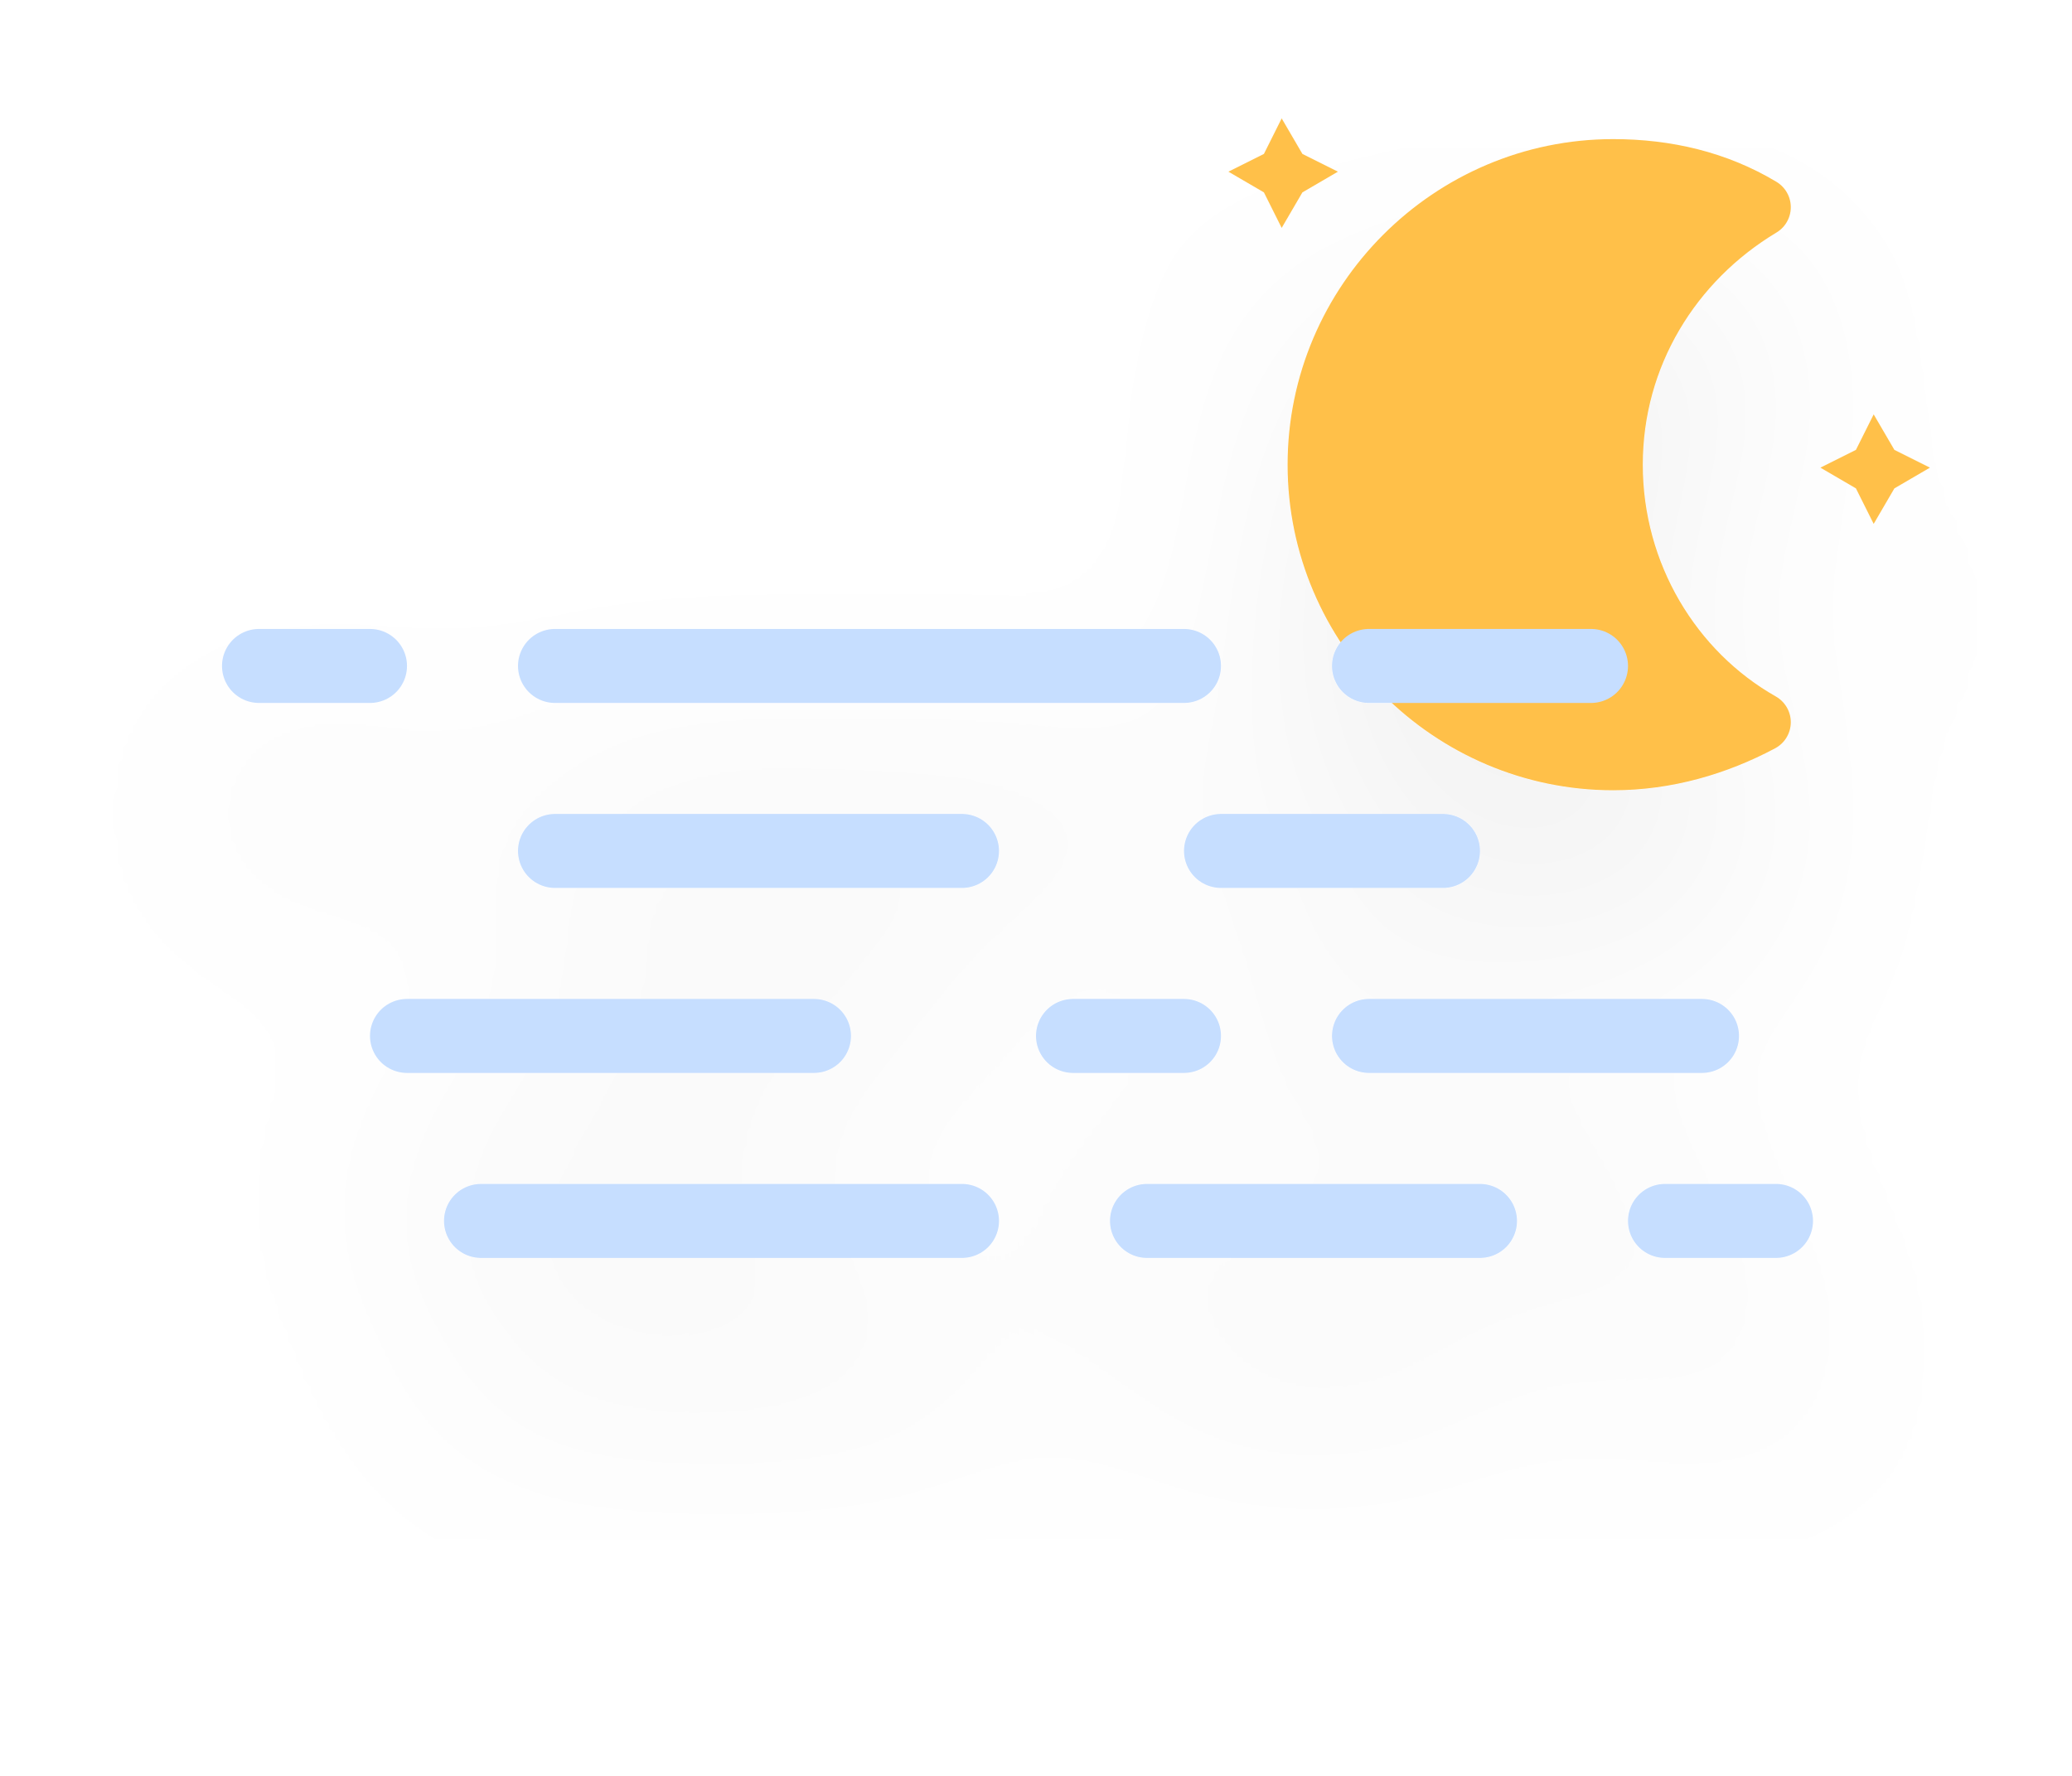
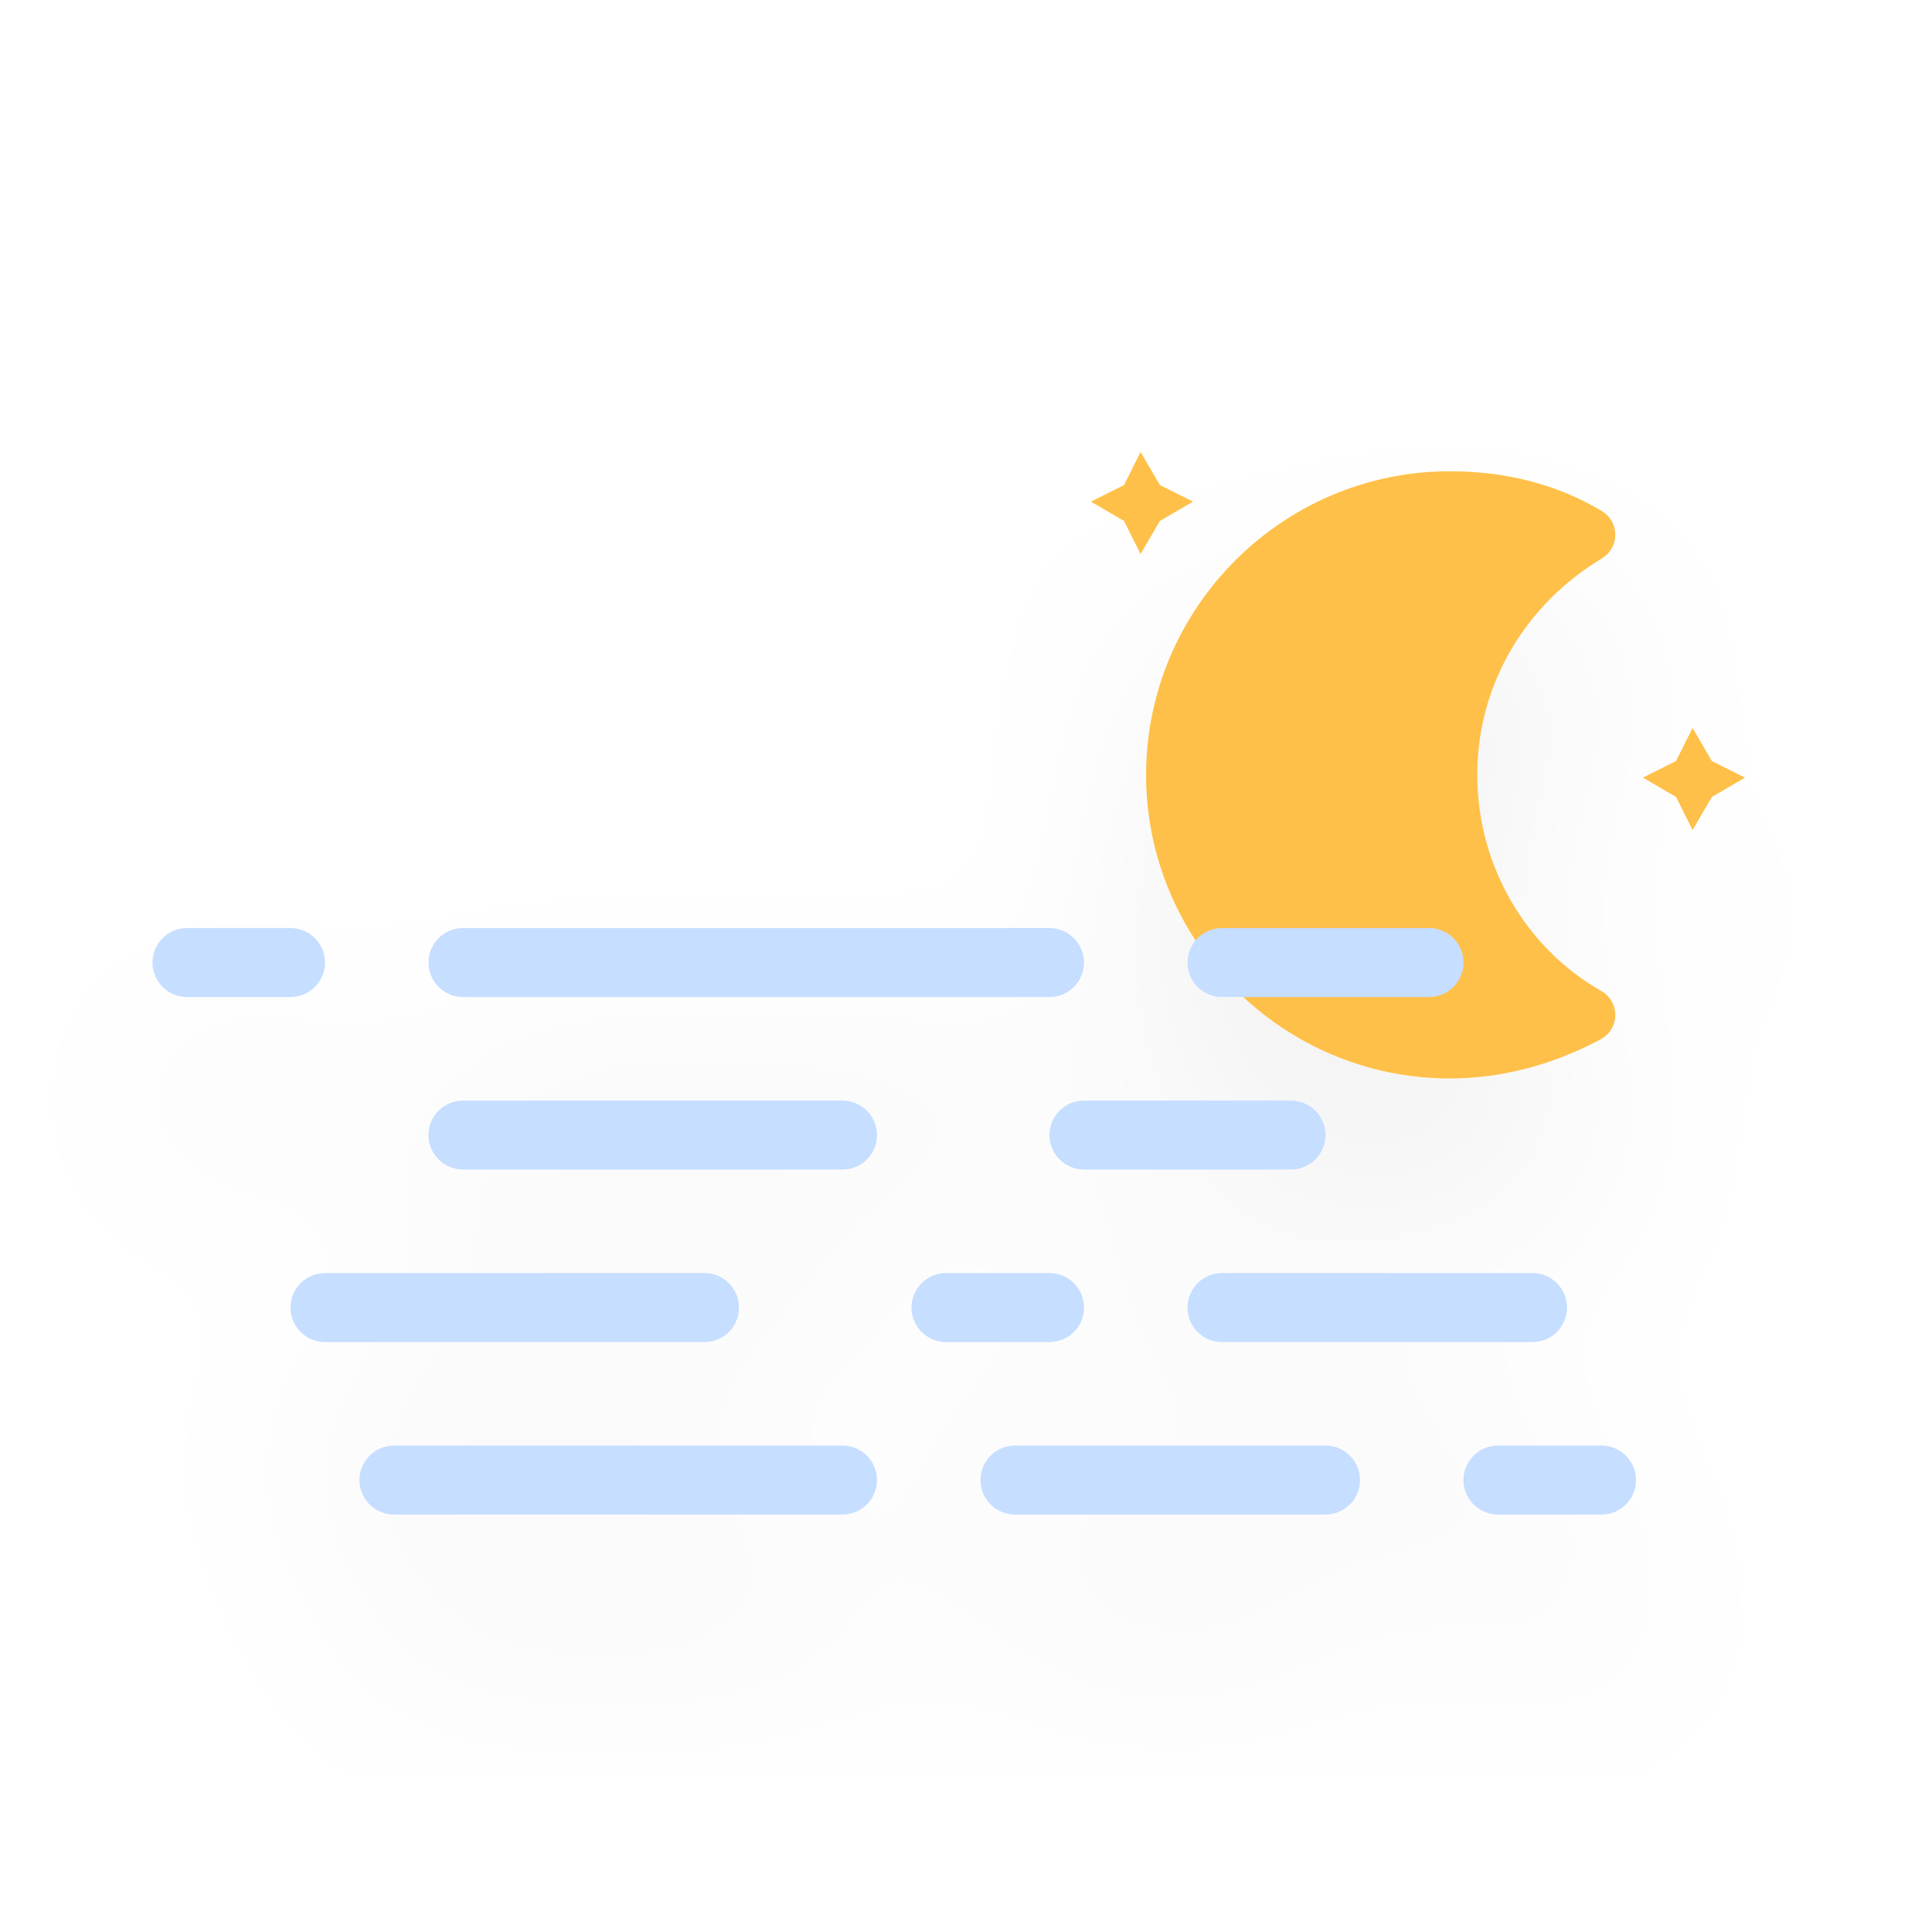
- <svg xmlns="http://www.w3.org/2000/svg" width="56" height="48" version="1.1">
+ <svg xmlns="http://www.w3.org/2000/svg" width="64" height="64" viewBox="1.58 -9.90 56.00 56.00" version="1.1">
  <defs>
    <filter id="blur" x="-.207" y="-.211" width="1.403" height="1.5">
      <feGaussianBlur in="SourceAlpha" stdDeviation="3" />
      <feOffset dx="0" dy="4" result="offsetblur" />
      <feComponentTransfer>
        <feFuncA slope="0.05" type="linear" />
      </feComponentTransfer>
      <feMerge>
        <feMergeNode />
        <feMergeNode in="SourceGraphic" />
      </feMerge>
    </filter>
    <style type="text/css">
      
      /*
** MOON
*/
      @keyframes am-weather-moon {
        0% {
          -webkit-transform: rotate(0deg);
          -moz-transform: rotate(0deg);
          -ms-transform: rotate(0deg);
          transform: rotate(0deg);
        }

        50% {
          -webkit-transform: rotate(15deg);
          -moz-transform: rotate(15deg);
          -ms-transform: rotate(15deg);
          transform: rotate(15deg);
        }

        100% {
          -webkit-transform: rotate(0deg);
          -moz-transform: rotate(0deg);
          -ms-transform: rotate(0deg);
          transform: rotate(0deg);
        }
      }

      .am-weather-moon {
        -webkit-animation-name: am-weather-moon;
        -moz-animation-name: am-weather-moon;
        -ms-animation-name: am-weather-moon;
        animation-name: am-weather-moon;
        -webkit-animation-duration: 6s;
        -moz-animation-duration: 6s;
        -ms-animation-duration: 6s;
        animation-duration: 6s;
        -webkit-animation-timing-function: linear;
        -moz-animation-timing-function: linear;
        -ms-animation-timing-function: linear;
        animation-timing-function: linear;
        -webkit-animation-iteration-count: infinite;
        -moz-animation-iteration-count: infinite;
        -ms-animation-iteration-count: infinite;
        animation-iteration-count: infinite;
        -webkit-transform-origin: 12.5px 15.15px 0;
        /* TODO FF CENTER ISSUE */
        -moz-transform-origin: 12.5px 15.15px 0;
        /* TODO FF CENTER ISSUE */
        -ms-transform-origin: 12.5px 15.15px 0;
        /* TODO FF CENTER ISSUE */
        transform-origin: 12.5px 15.15px 0;
        /* TODO FF CENTER ISSUE */
      }

      @keyframes am-weather-moon-star-1 {
        0% {
          opacity: 0;
        }

        100% {
          opacity: 1;
        }
      }

      .am-weather-moon-star-1 {
        -webkit-animation-name: am-weather-moon-star-1;
        -moz-animation-name: am-weather-moon-star-1;
        -ms-animation-name: am-weather-moon-star-1;
        animation-name: am-weather-moon-star-1;
        -webkit-animation-delay: 3s;
        -moz-animation-delay: 3s;
        -ms-animation-delay: 3s;
        animation-delay: 3s;
        -webkit-animation-duration: 5s;
        -moz-animation-duration: 5s;
        -ms-animation-duration: 5s;
        animation-duration: 5s;
        -webkit-animation-timing-function: linear;
        -moz-animation-timing-function: linear;
        -ms-animation-timing-function: linear;
        animation-timing-function: linear;
        -webkit-animation-iteration-count: 1;
        -moz-animation-iteration-count: 1;
        -ms-animation-iteration-count: 1;
        animation-iteration-count: 1;
      }

      @keyframes am-weather-moon-star-2 {
        0% {
          opacity: 0;
        }

        100% {
          opacity: 1;
        }
      }

      .am-weather-moon-star-2 {
        -webkit-animation-name: am-weather-moon-star-2;
        -moz-animation-name: am-weather-moon-star-2;
        -ms-animation-name: am-weather-moon-star-2;
        animation-name: am-weather-moon-star-2;
        -webkit-animation-delay: 5s;
        -moz-animation-delay: 5s;
        -ms-animation-delay: 5s;
        animation-delay: 5s;
        -webkit-animation-duration: 4s;
        -moz-animation-duration: 4s;
        -ms-animation-duration: 4s;
        animation-duration: 4s;
        -webkit-animation-timing-function: linear;
        -moz-animation-timing-function: linear;
        -ms-animation-timing-function: linear;
        animation-timing-function: linear;
        -webkit-animation-iteration-count: 1;
        -moz-animation-iteration-count: 1;
        -ms-animation-iteration-count: 1;
        animation-iteration-count: 1;
      }

      /*
** FOG
*/
      @keyframes am-weather-fog-1 {
        0% {
          transform: translate(0px, 0px)
        }

        50% {
          transform: translate(7px, 0px)
        }

        100% {
          transform: translate(0px, 0px)
        }
      }

      .am-weather-fog-1 {
        -webkit-animation-name: am-weather-fog-1;
        -moz-animation-name: am-weather-fog-1;
        -ms-animation-name: am-weather-fog-1;
        animation-name: am-weather-fog-1;
        -webkit-animation-duration: 8s;
        -moz-animation-duration: 8s;
        -ms-animation-duration: 8s;
        animation-duration: 8s;
        -webkit-animation-timing-function: linear;
        -moz-animation-timing-function: linear;
        -ms-animation-timing-function: linear;
        animation-timing-function: linear;
        -webkit-animation-iteration-count: infinite;
        -moz-animation-iteration-count: infinite;
        -ms-animation-iteration-count: infinite;
        animation-iteration-count: infinite;
      }

      @keyframes am-weather-fog-2 {
        0% {
          transform: translate(0px, 0px)
        }

        21.05% {
          transform: translate(-6px, 0px)
        }

        78.95% {
          transform: translate(9px, 0px)
        }

        100% {
          transform: translate(0px, 0px)
        }
      }

      .am-weather-fog-2 {
        -webkit-animation-name: am-weather-fog-2;
        -moz-animation-name: am-weather-fog-2;
        -ms-animation-name: am-weather-fog-2;
        animation-name: am-weather-fog-2;
        -webkit-animation-duration: 20s;
        -moz-animation-duration: 20s;
        -ms-animation-duration: 20s;
        animation-duration: 20s;
        -webkit-animation-timing-function: linear;
        -moz-animation-timing-function: linear;
        -ms-animation-timing-function: linear;
        animation-timing-function: linear;
        -webkit-animation-iteration-count: infinite;
        -moz-animation-iteration-count: infinite;
        -ms-animation-iteration-count: infinite;
        animation-iteration-count: infinite;
      }

      @keyframes am-weather-fog-3 {
        0% {
          transform: translate(0px, 0px)
        }

        25% {
          transform: translate(4px, 0px)
        }

        75% {
          transform: translate(-4px, 0px)
        }

        100% {
          transform: translate(0px, 0px)
        }
      }

      .am-weather-fog-3 {
        -webkit-animation-name: am-weather-fog-3;
        -moz-animation-name: am-weather-fog-3;
        -ms-animation-name: am-weather-fog-3;
        animation-name: am-weather-fog-3;
        -webkit-animation-duration: 6s;
        -moz-animation-duration: 6s;
        -ms-animation-duration: 6s;
        animation-duration: 6s;
        -webkit-animation-timing-function: linear;
        -moz-animation-timing-function: linear;
        -ms-animation-timing-function: linear;
        animation-timing-function: linear;
        -webkit-animation-iteration-count: infinite;
        -moz-animation-iteration-count: infinite;
        -ms-animation-iteration-count: infinite;
        animation-iteration-count: infinite;
      }

      @keyframes am-weather-fog-4 {
        0% {
          transform: translate(0px, 0px)
        }

        50% {
          transform: translate(-4px, 0px)
        }

        100% {
          transform: translate(0px, 0px)
        }
      }

      .am-weather-fog-4 {
        -webkit-animation-name: am-weather-fog-4;
        -moz-animation-name: am-weather-fog-4;
        -ms-animation-name: am-weather-fog-4;
        animation-name: am-weather-fog-4;
        -webkit-animation-duration: 6s;
        -moz-animation-duration: 6s;
        -ms-animation-duration: 6s;
        animation-duration: 6s;
        -webkit-animation-timing-function: linear;
        -moz-animation-timing-function: linear;
        -ms-animation-timing-function: linear;
        animation-timing-function: linear;
        -webkit-animation-iteration-count: infinite;
        -moz-animation-iteration-count: infinite;
        -ms-animation-iteration-count: infinite;
        animation-iteration-count: infinite;
      }
      
    </style>
  </defs>
  <g transform="translate(16,-2)" filter="url(#blur)">
    <g transform="matrix(.8 0 0 .8 16 4)">
      <g class="am-weather-moon-star-1" style="-moz-animation-delay:3s;-moz-animation-duration:5s;-moz-animation-iteration-count:1;-moz-animation-name:am-weather-moon-star-1;-moz-animation-timing-function:linear;-ms-animation-delay:3s;-ms-animation-duration:5s;-ms-animation-iteration-count:1;-ms-animation-name:am-weather-moon-star-1;-ms-animation-timing-function:linear;-webkit-animation-delay:3s;-webkit-animation-duration:5s;-webkit-animation-iteration-count:1;-webkit-animation-name:am-weather-moon-star-1;-webkit-animation-timing-function:linear">
        <polygon points="4 4 3.3 5.2 2.7 4 1.5 3.3 2.7 2.7 3.3 1.5 4 2.7 5.2 3.3" fill="#ffc04a" stroke-miterlimit="10" />
      </g>
      <g class="am-weather-moon-star-2" style="-moz-animation-delay:5s;-moz-animation-duration:4s;-moz-animation-iteration-count:1;-moz-animation-name:am-weather-moon-star-2;-moz-animation-timing-function:linear;-ms-animation-delay:5s;-ms-animation-duration:4s;-ms-animation-iteration-count:1;-ms-animation-name:am-weather-moon-star-2;-ms-animation-timing-function:linear;-webkit-animation-delay:5s;-webkit-animation-duration:4s;-webkit-animation-iteration-count:1;-webkit-animation-name:am-weather-moon-star-2;-webkit-animation-timing-function:linear">
        <polygon transform="translate(20,10)" points="4 4 3.3 5.2 2.7 4 1.5 3.3 2.7 2.7 3.3 1.5 4 2.7 5.2 3.3" fill="#ffc04a" stroke-miterlimit="10" />
      </g>
      <g class="am-weather-moon" style="-moz-animation-duration:6s;-moz-animation-iteration-count:infinite;-moz-animation-name:am-weather-moon;-moz-animation-timing-function:linear;-moz-transform-origin:12.5px 15.15px 0;-ms-animation-duration:6s;-ms-animation-iteration-count:infinite;-ms-animation-name:am-weather-moon;-ms-animation-timing-function:linear;-ms-transform-origin:12.5px 15.15px 0;-webkit-animation-duration:6s;-webkit-animation-iteration-count:infinite;-webkit-animation-name:am-weather-moon;-webkit-animation-timing-function:linear;-webkit-transform-origin:12.5px 15.15px 0">
        <path d="m14.5 13.2c0-3.7 2-6.9 5-8.7-1.5-0.9-3.2-1.3-5-1.3-5.5 0-10 4.5-10 10s4.5 10 10 10c1.8 0 3.5-0.5 5-1.3-3-1.7-5-5-5-8.7z" fill="#ffc04a" stroke="#ffc04a" stroke-linejoin="round" stroke-width="2" />
      </g>
    </g>
    <g class="am-weather-fog" transform="translate(-10,20)" fill="none" stroke="#c6deff" stroke-linecap="round" stroke-width="2">
      <line class="am-weather-fog-1" y1="0" y2="0" x1="1" x2="37" stroke-dasharray="3, 5, 17, 5, 7" />
      <line class="am-weather-fog-2" y1="5" y2="5" x1="9" x2="33" stroke-dasharray="11, 7, 15" />
      <line class="am-weather-fog-3" y1="10" y2="10" x1="5" x2="40" stroke-dasharray="11, 7, 3, 5, 9" />
      <line class="am-weather-fog-4" y1="15" y2="15" x1="7" x2="42" stroke-dasharray="13, 5, 9, 5, 3" />
    </g>
  </g>
</svg>
